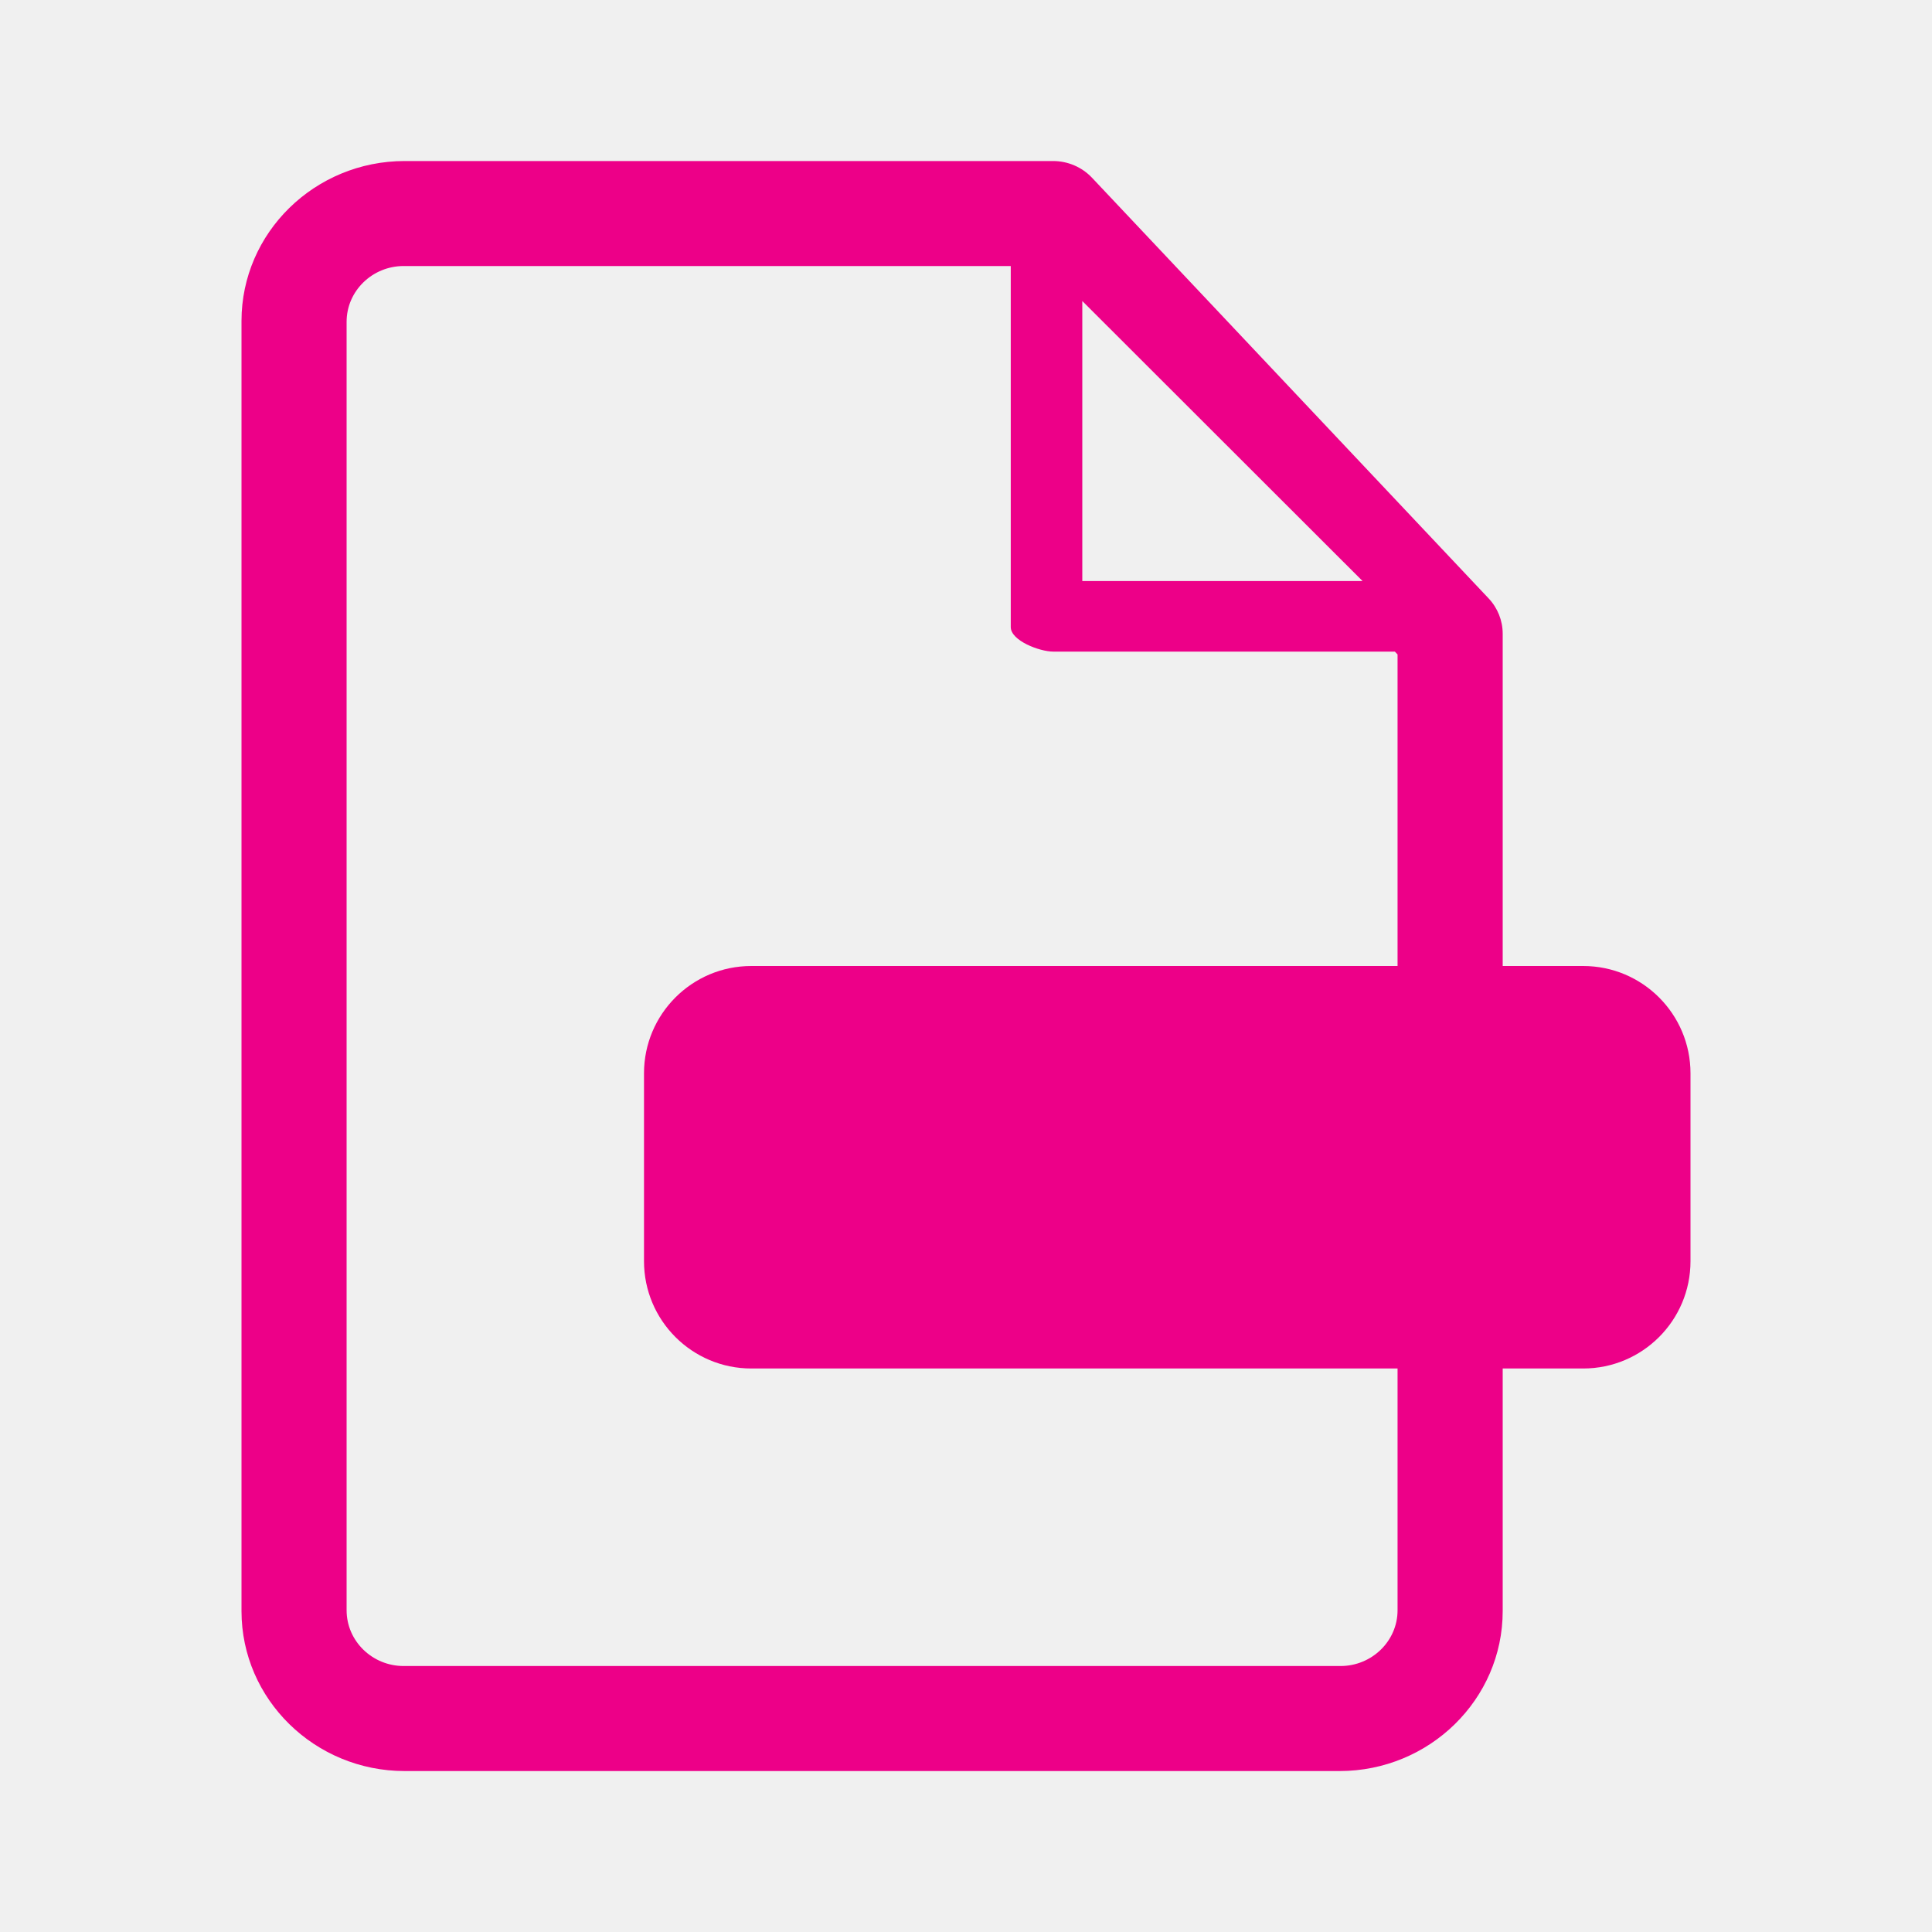
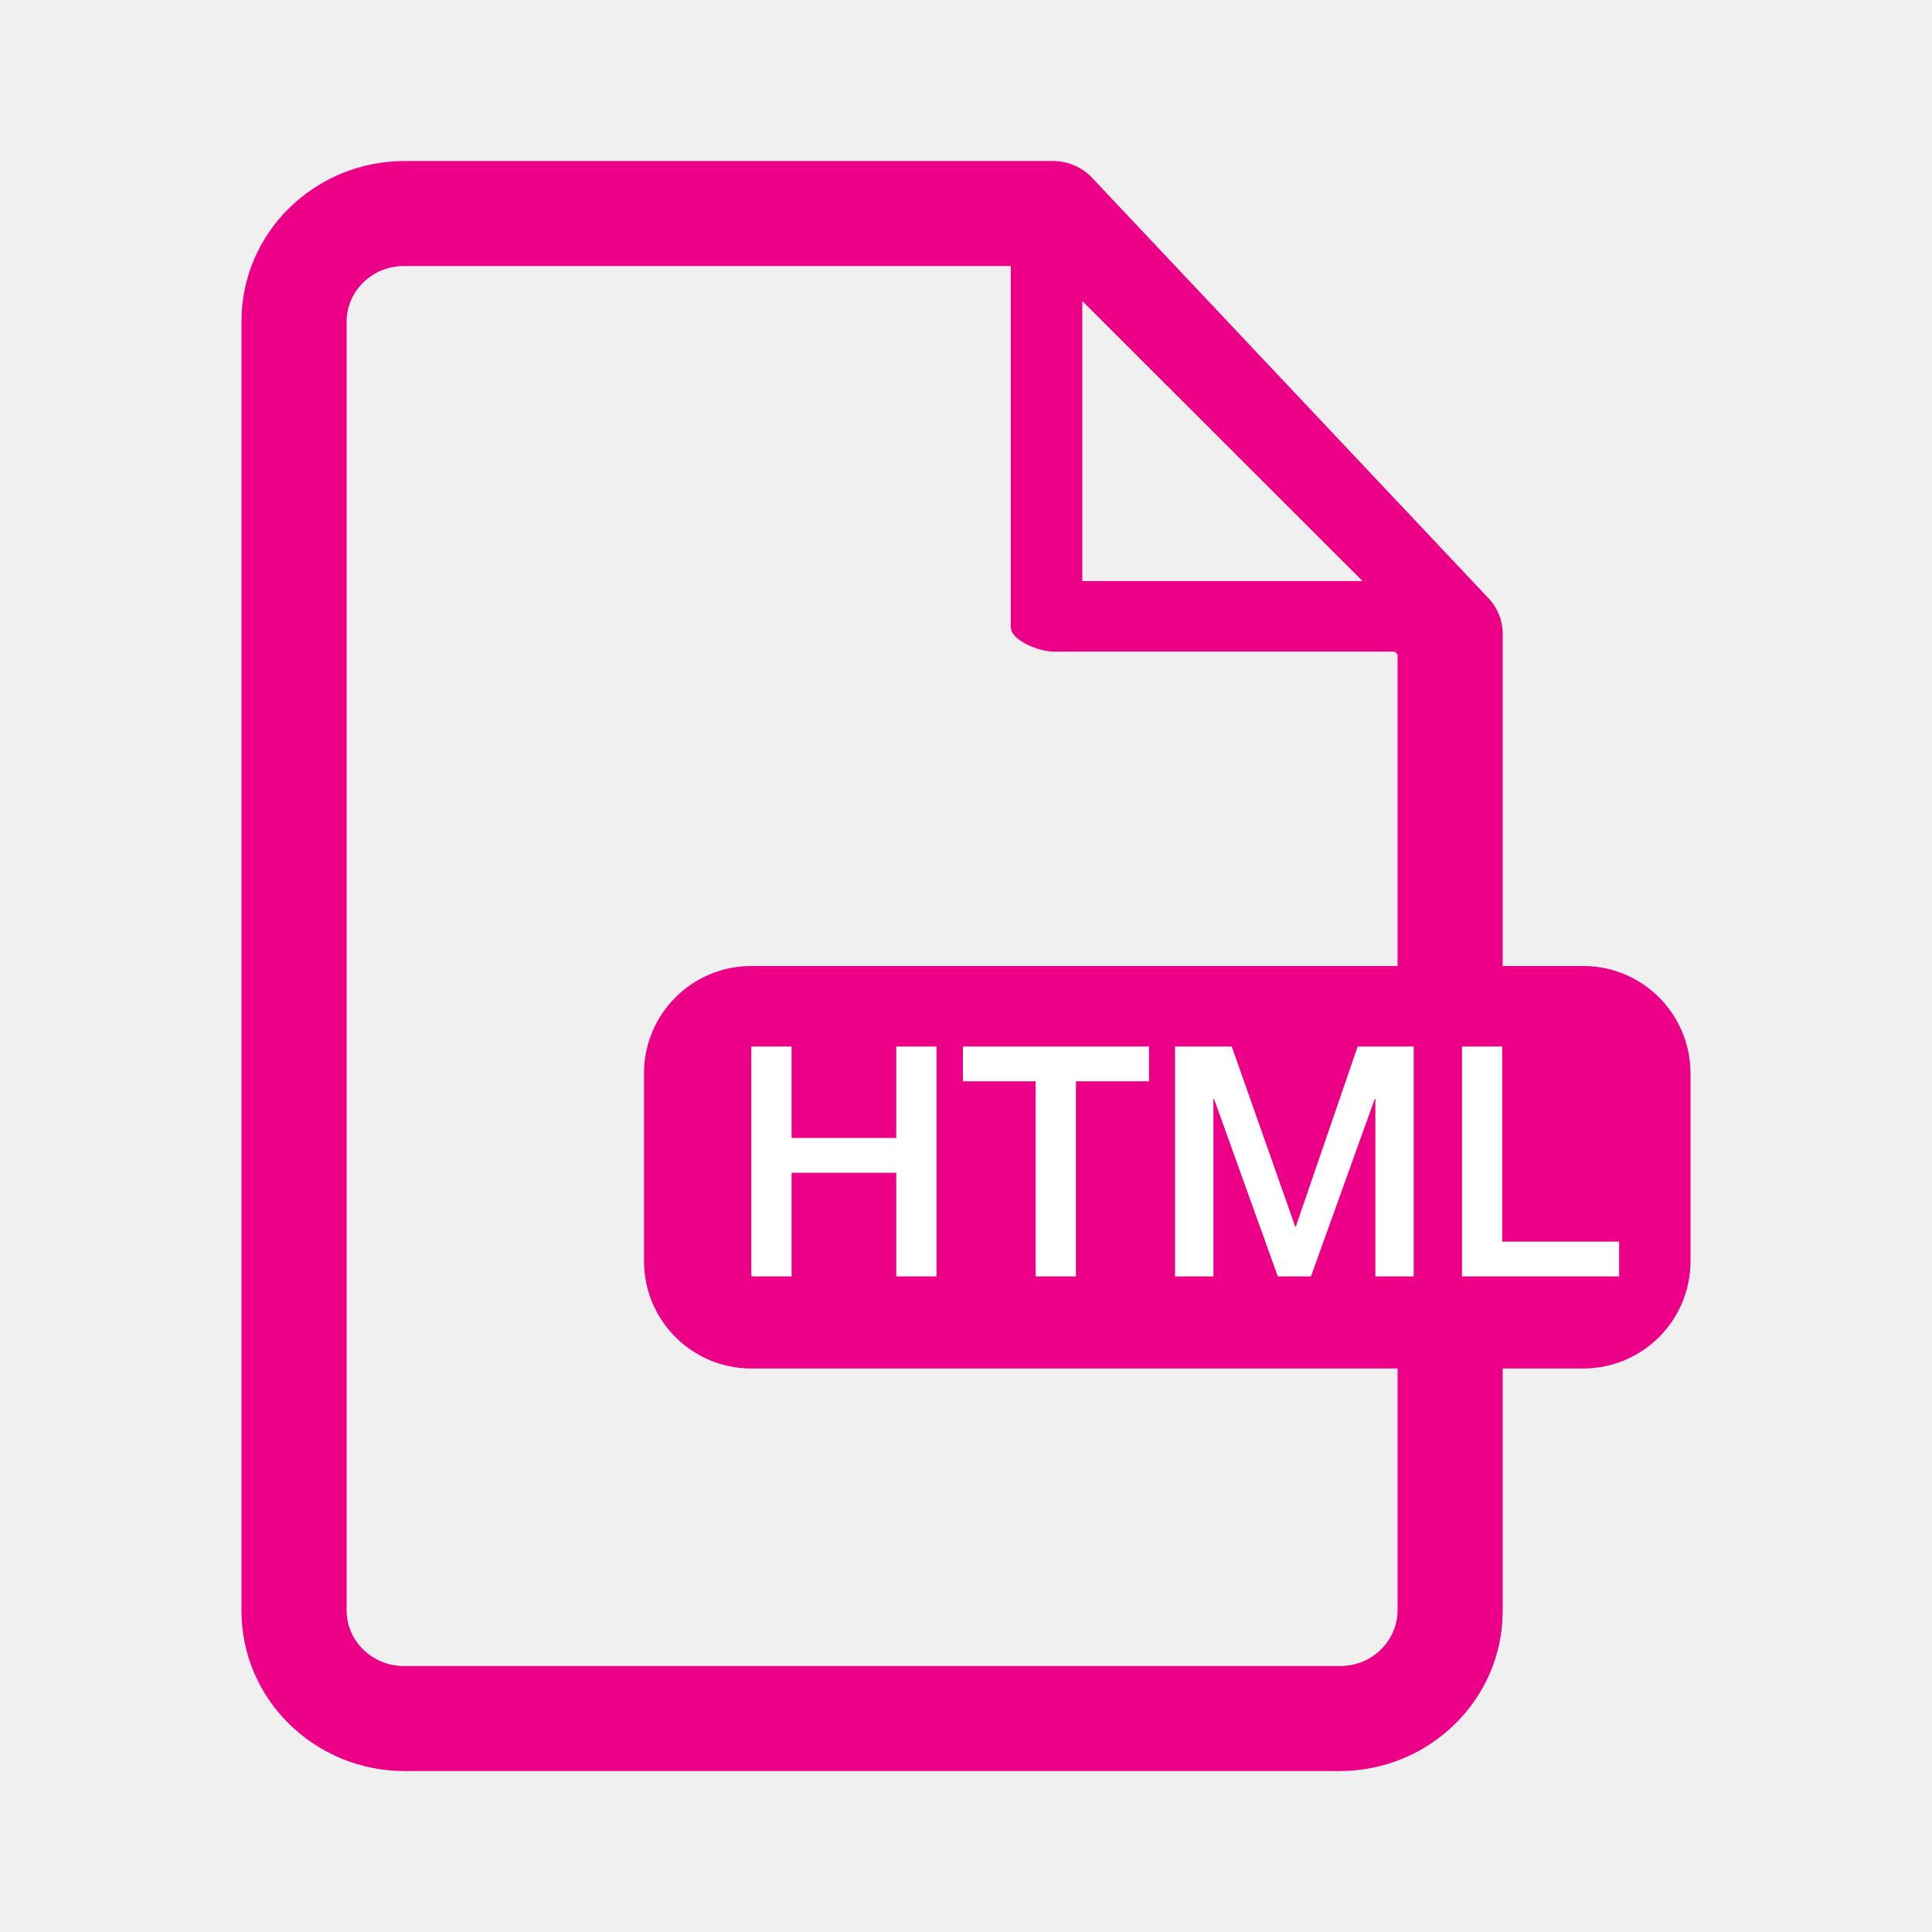
<svg xmlns="http://www.w3.org/2000/svg" width="72" height="72" viewBox="0 0 72 72">
-   <g fill="#ED0088">
-     <path d="M55.475 22.299l-14.779-15.675c-.375-.397-.901-.623-1.454-.623h-24.16c-3.353 0-6.082 2.673-6.082 5.96v48.081c0 3.286 2.729 5.96 6.082 5.96h34.837c3.353 0 6.082-2.674 6.082-5.96v-36.426c0-.487-.187-.958-.525-1.316zm-4.697-.646h-10.444v-10.435l10.444 10.435zm-.822 40.435h-34.911c-1.173 0-2.128-.932-2.128-2.078v-48.018c0-1.145.955-2.078 2.128-2.078h22.623v13.456c0 .505 1.072.914 1.589.914h12.726l.1.106v35.62c0 1.145-.955 2.078-2.128 2.078z" />
-     <rect x="24" y="36" width="39" height="15" rx="4" />
-     <path d="M28 39h1.5v3.408h3.9v-3.408h1.5v8.568h-1.5v-3.864h-3.9v3.864h-1.5v-8.568zm7.884 0h6.936v1.296h-2.724v7.272h-1.5v-7.272h-2.712v-1.296zm7.908 0h2.112l2.364 6.708h.024l2.304-6.708h2.088v8.568h-1.428v-6.612h-.024l-2.376 6.612h-1.236l-2.376-6.612h-.024v6.612h-1.428v-8.568zm10.692 0h1.5v7.272h4.356v1.296h-5.856v-8.568z" />
+   <g fill="none">
+     <path d="M55.475 22.299l-14.779-15.675c-.375-.397-.901-.623-1.454-.623h-24.16c-3.353 0-6.082 2.673-6.082 5.96v48.081c0 3.286 2.729 5.96 6.082 5.96h34.837c3.353 0 6.082-2.674 6.082-5.96v-36.426c0-.487-.187-.958-.525-1.316zm-4.697-.646h-10.444v-10.435l10.444 10.435zm-.822 40.435h-34.911c-1.173 0-2.128-.932-2.128-2.078v-48.018c0-1.145.955-2.078 2.128-2.078h22.623v13.456c0 .505 1.072.914 1.589.914h12.726l.1.106v35.62c0 1.145-.955 2.078-2.128 2.078z" fill="#ED0088" />
+     <rect fill="#ED0088" x="24" y="36" width="39" height="15" rx="4" />
+     <path d="M28 39h1.5v3.408h3.9v-3.408h1.5v8.568h-1.5v-3.864h-3.9v3.864h-1.5v-8.568zm7.884 0h6.936v1.296h-2.724v7.272h-1.5v-7.272h-2.712v-1.296zm7.908 0h2.112l2.364 6.708h.024l2.304-6.708h2.088v8.568h-1.428v-6.612h-.024l-2.376 6.612h-1.236l-2.376-6.612h-.024v6.612h-1.428v-8.568zm10.692 0h1.5v7.272h4.356v1.296h-5.856v-8.568z" fill="#fff" />
  </g>
</svg>
